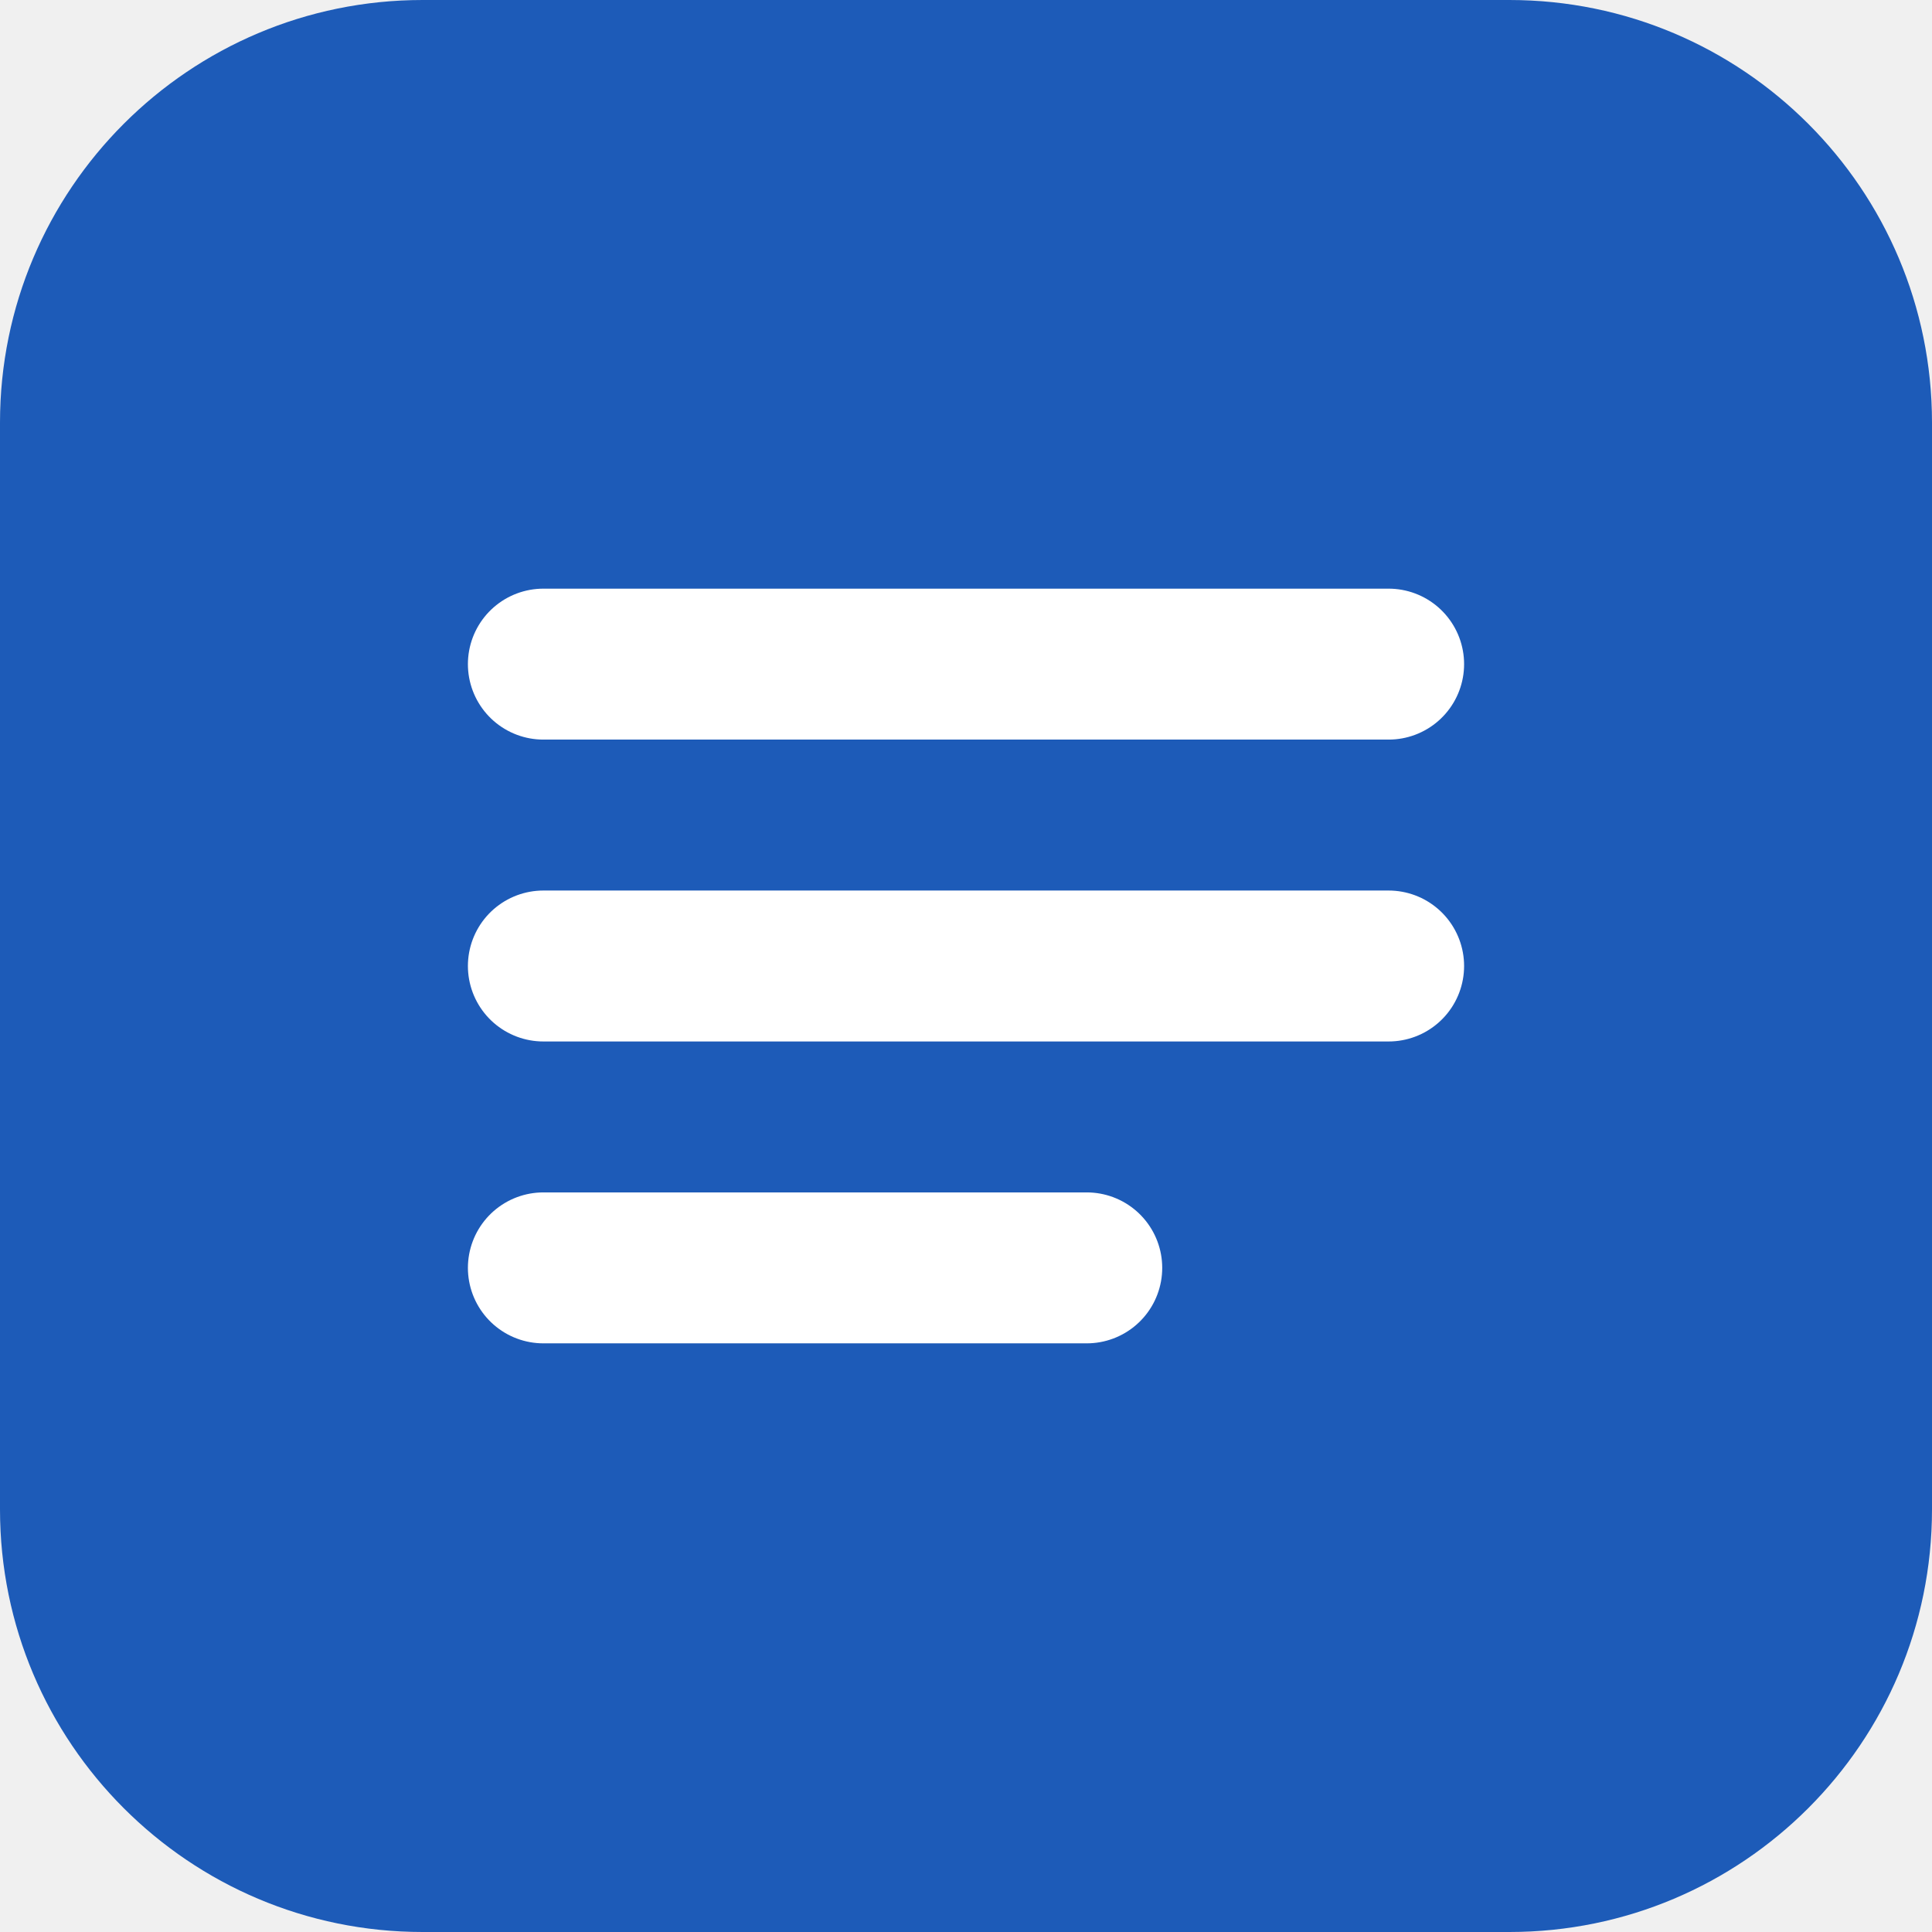
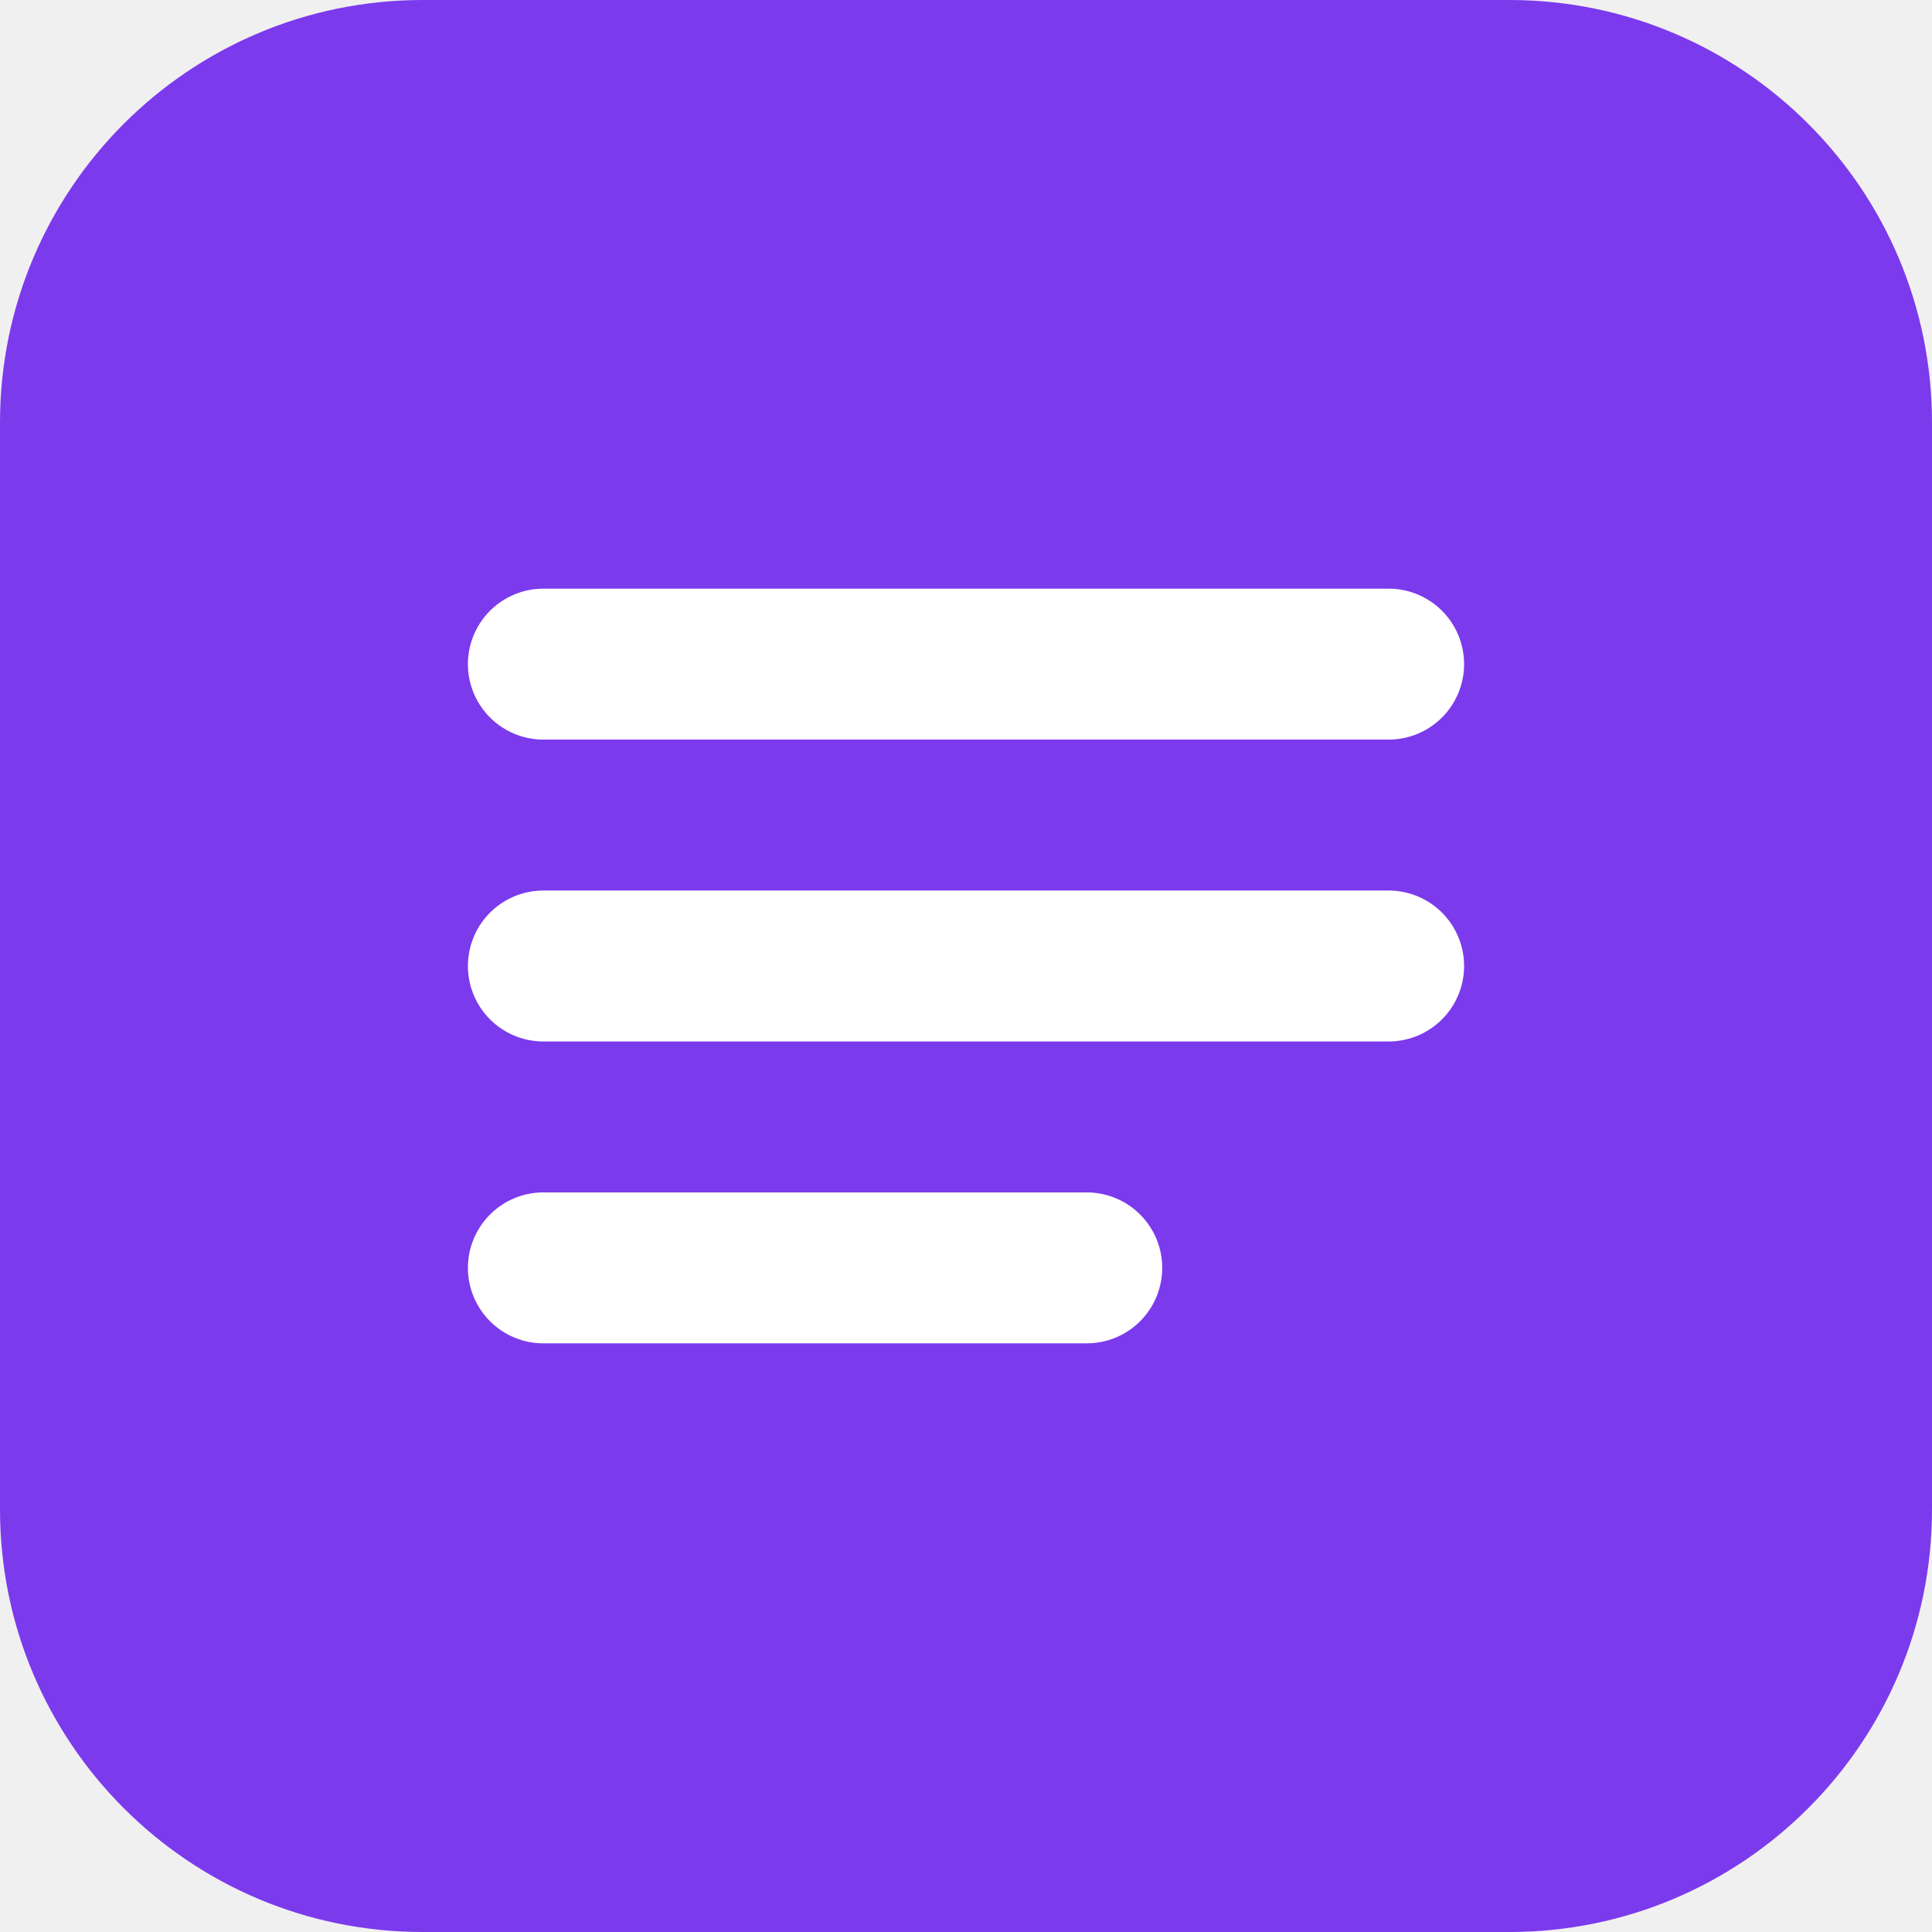
<svg xmlns="http://www.w3.org/2000/svg" viewBox="0 0 32 32">
-   <rect width="32" height="32" rx="7" fill="#1d5bb8" />
+   <rect width="32" height="32" rx="7" fill="#7c3aed" />
  <path d="M9 11h14M9 16h14M9 21h9" stroke="#fff" stroke-width="2.5" stroke-linecap="round" />
</svg>
